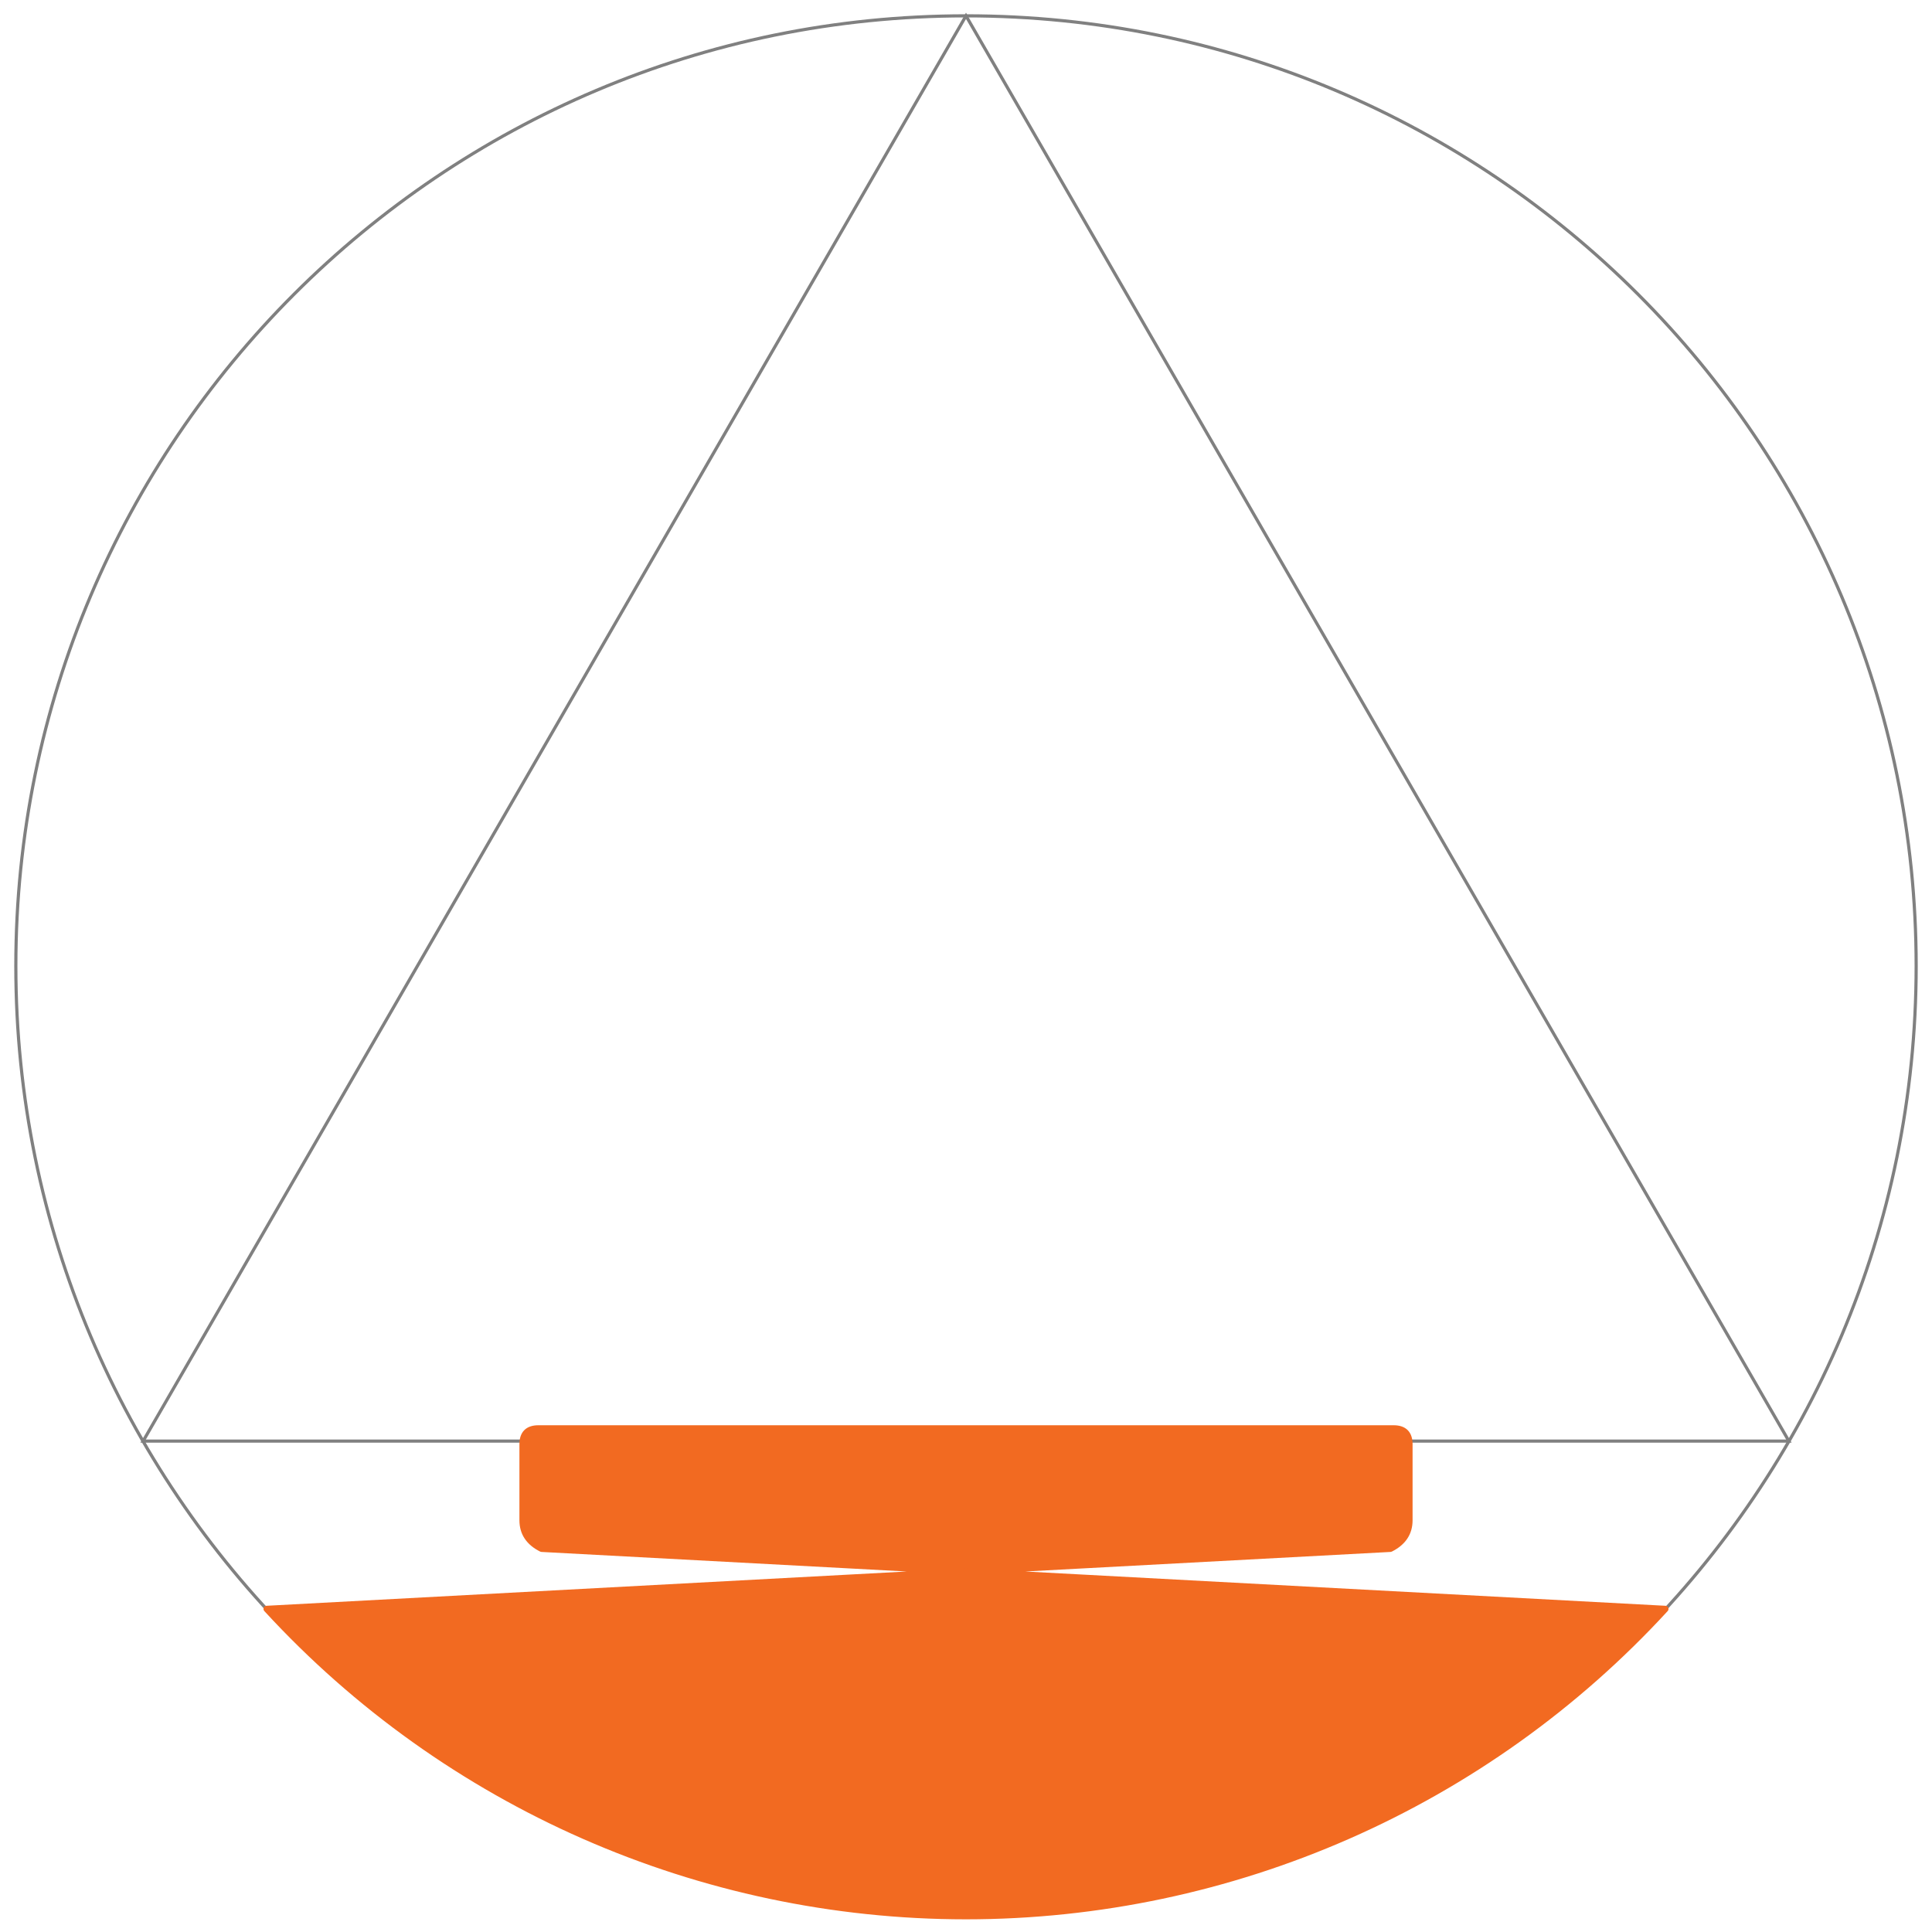
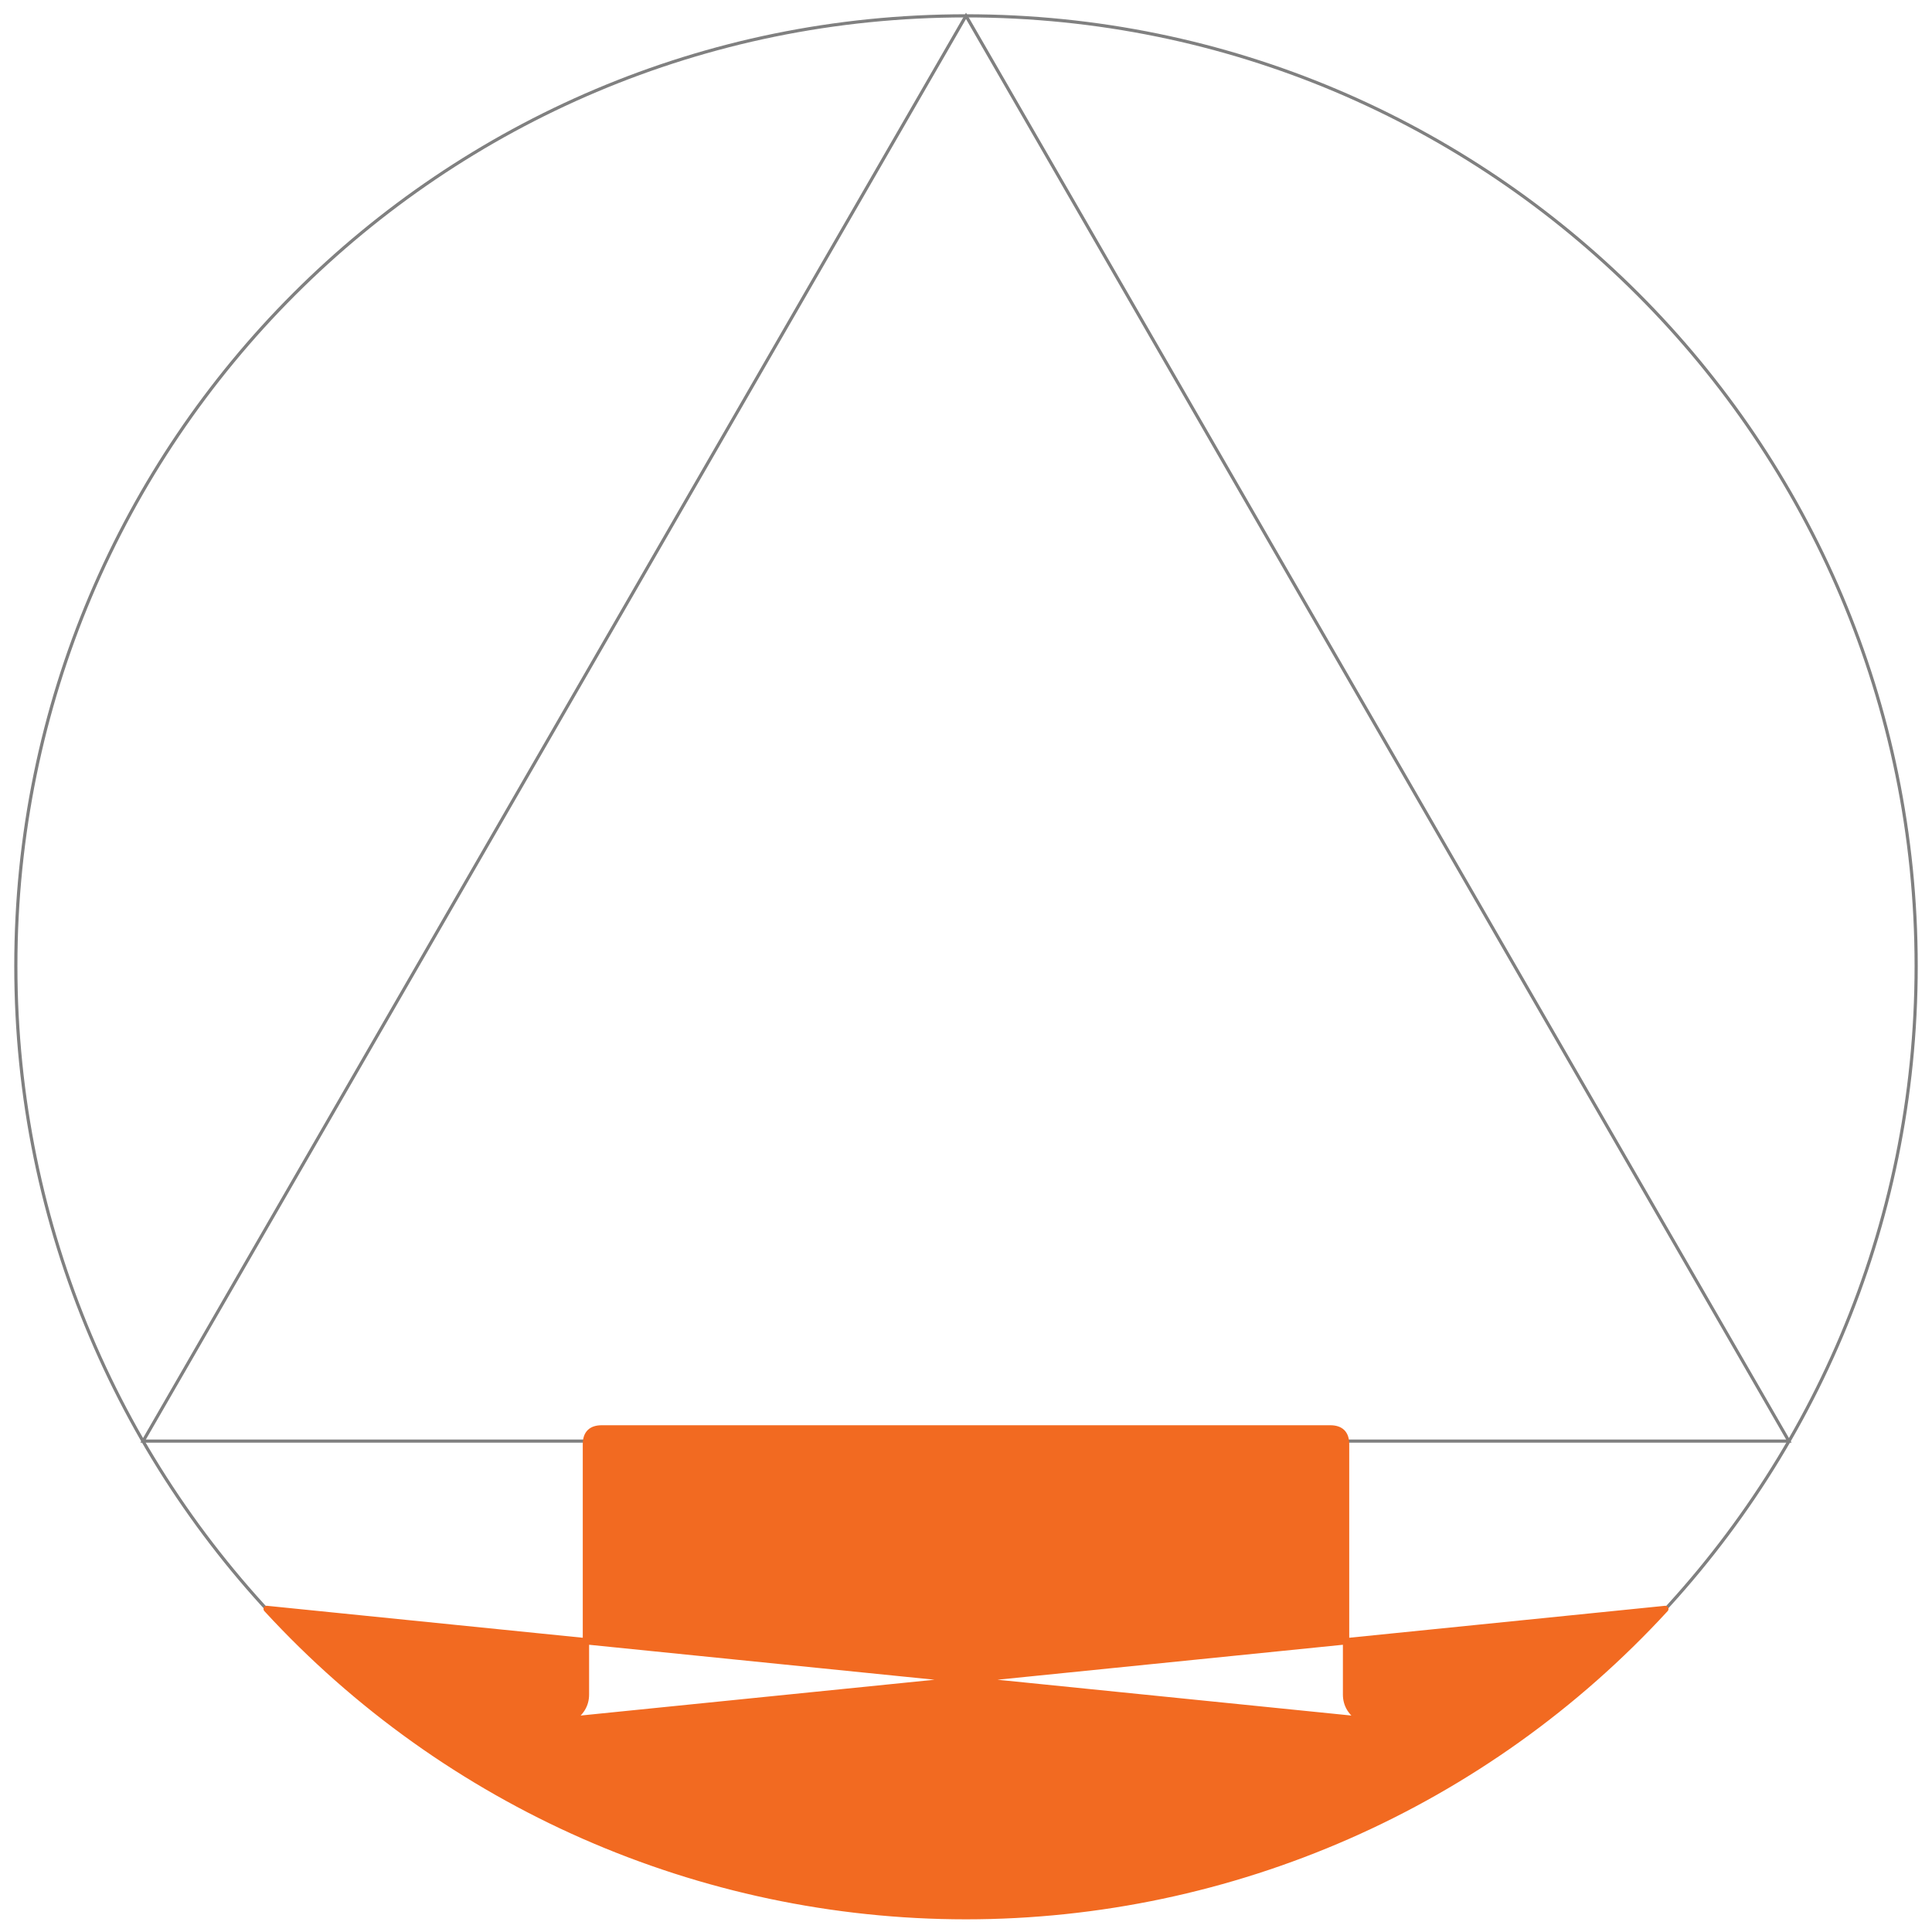
<svg xmlns="http://www.w3.org/2000/svg" width="610" height="610" viewBox="0 0 610 610" fill="none">
  <circle cx="305" cy="305" r="300" fill="none" stroke-width="1" stroke="grey" />
  <polygon points="305,5 564.81,455 45.19,455" fill="none" stroke-width="1" stroke="grey" />
-   <path id="lower-segment-outline" d="M 170 451 L 440 451 Q 445 451 445 456 L 445 480 Q 445 486 439 489 L 84.20 508 A 300 300 0 0 0 305 605 A 300 300 0 0 0 525.80 508 L 171 489 Q 165 486 165 480 L 165 456 Q 165 451 170 451 Z" fill="#f26a21" stroke="#f26a21" stroke-width="2" stroke-linecap="round" stroke-linejoin="round" />
+   <path id="lower-segment-outline" d="M 190 451 L 420 451 Q 425 451 425 456 L 425 535 Q 425 540 430 543 L 84.20 508 A 300 300 0 0 0 305 605 A 300 300 0 0 0 525.80 508 L 180 543 Q 185 540 185 535 L 185 456 Q 185 451 190 451 Z" fill="#f26a21" stroke="#f26a21" stroke-width="2" stroke-linecap="round" stroke-linejoin="round" />
</svg>
